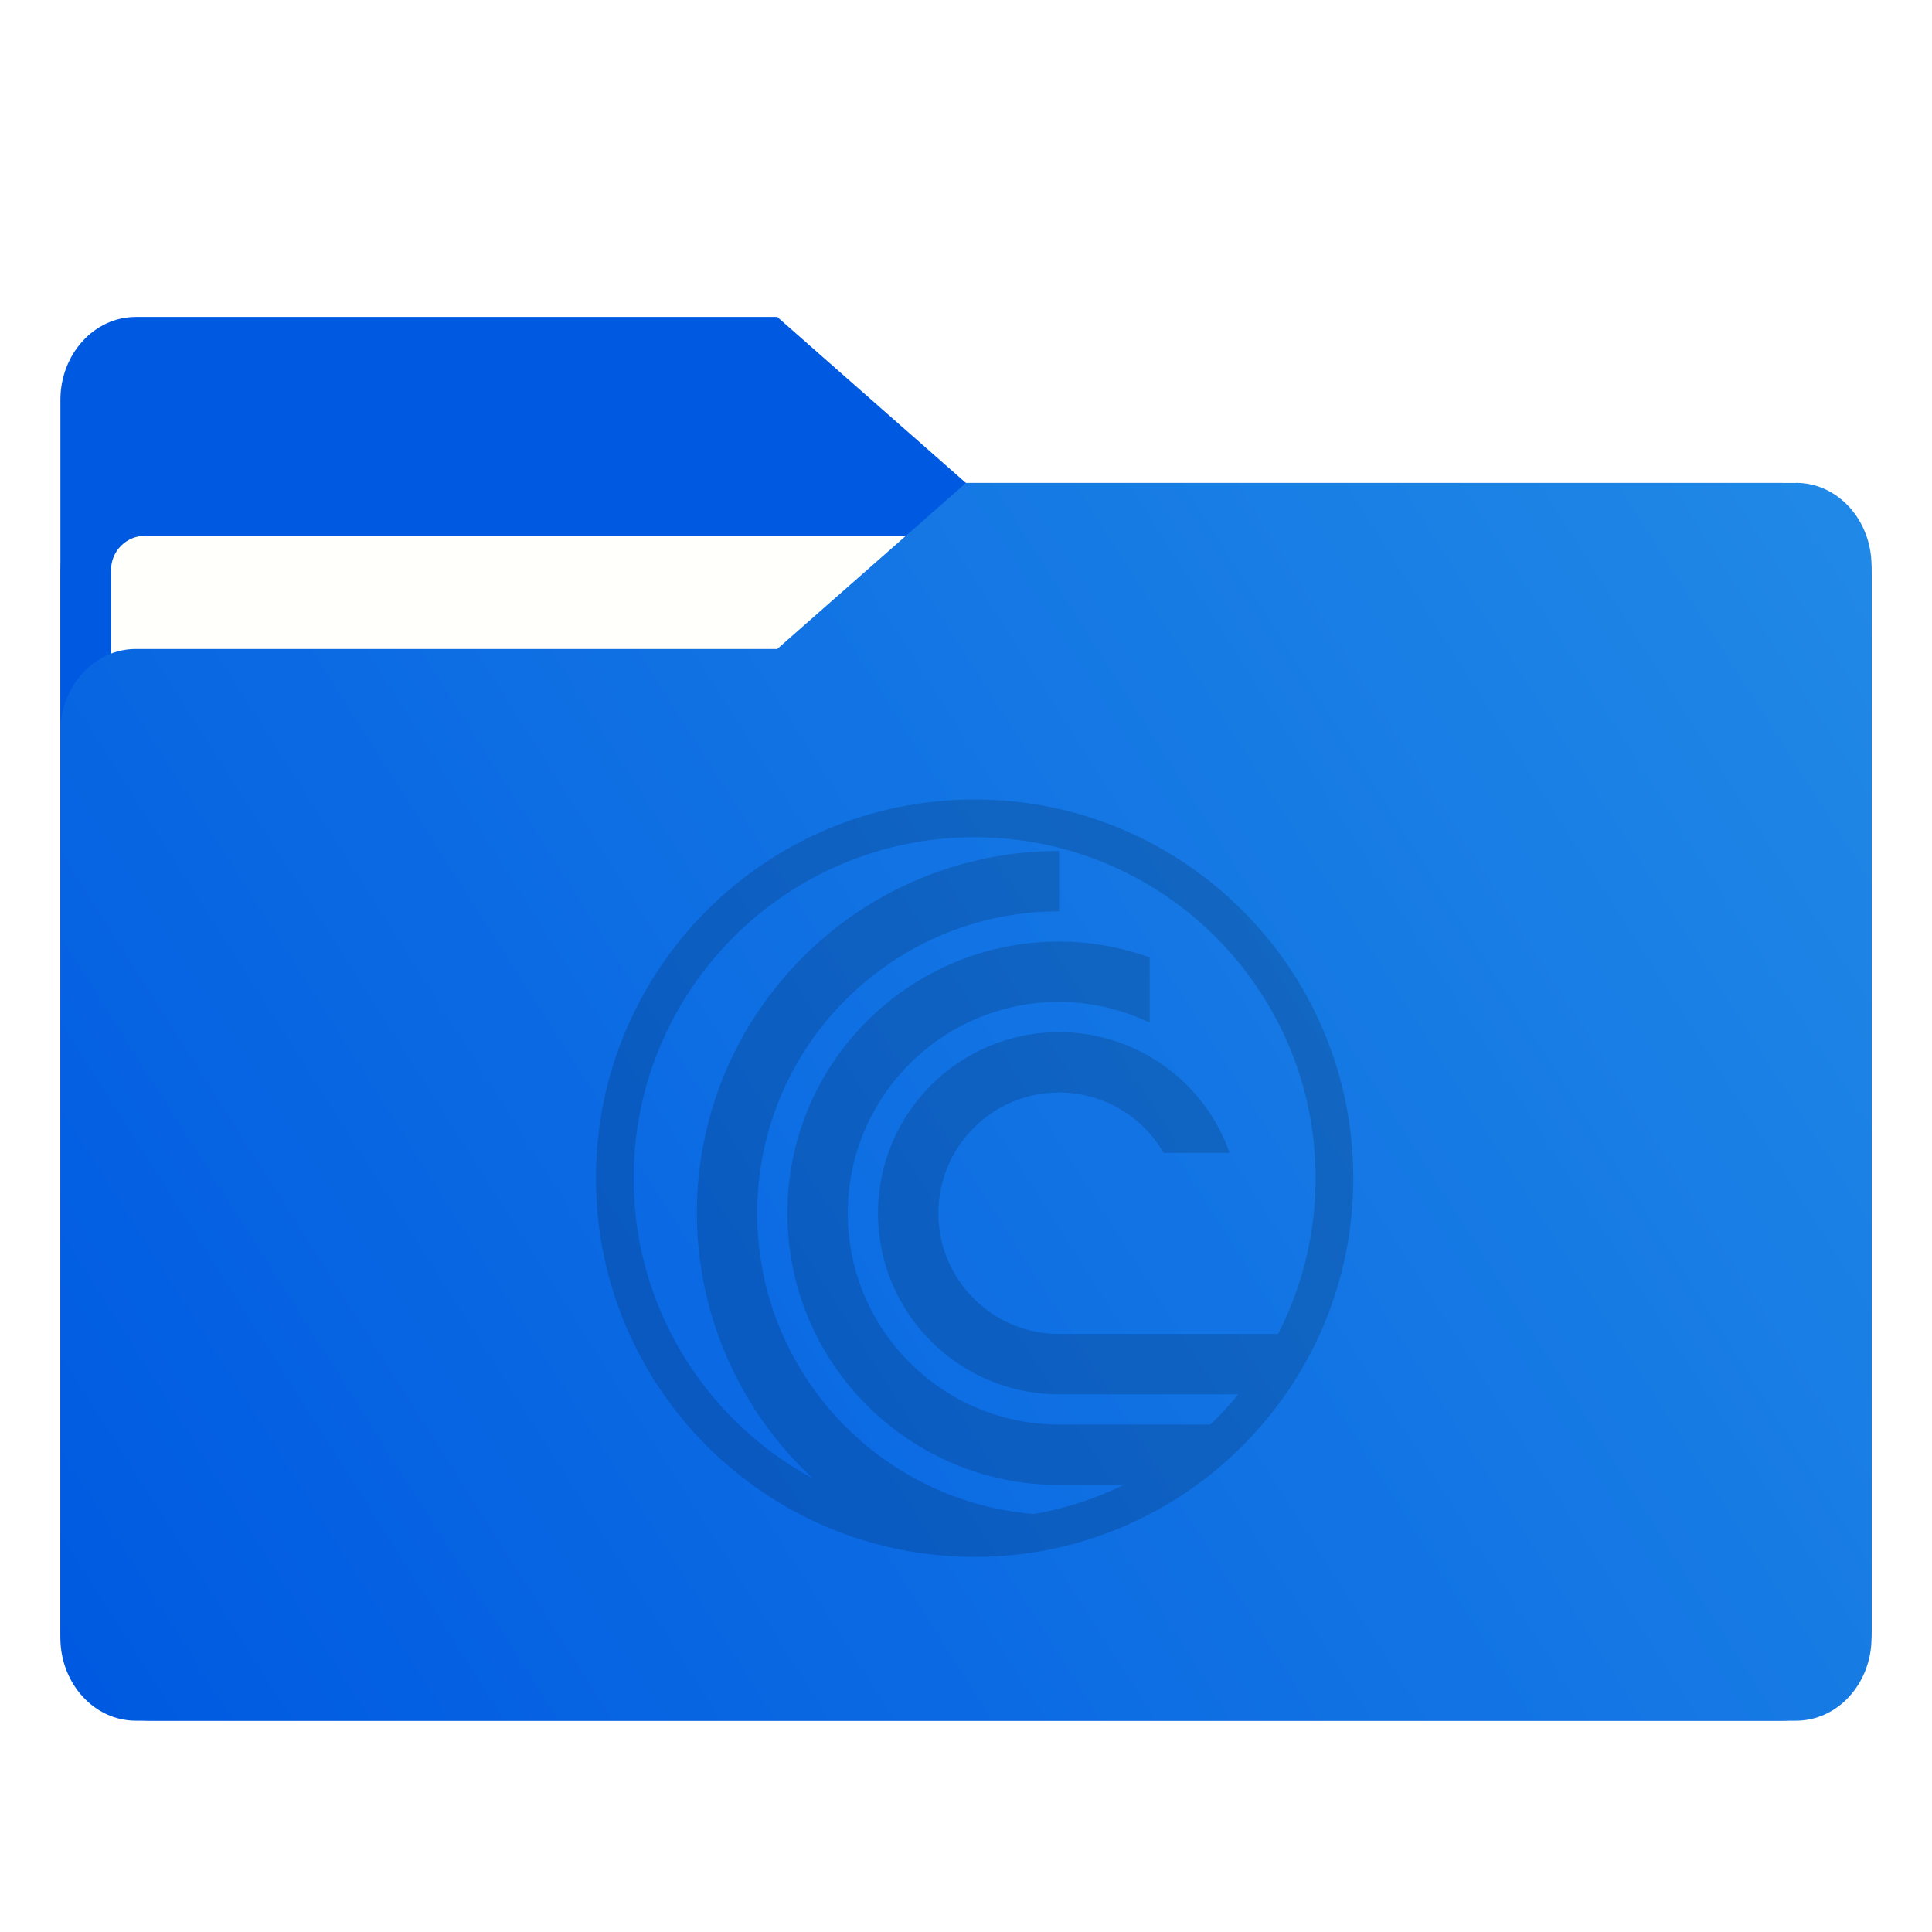
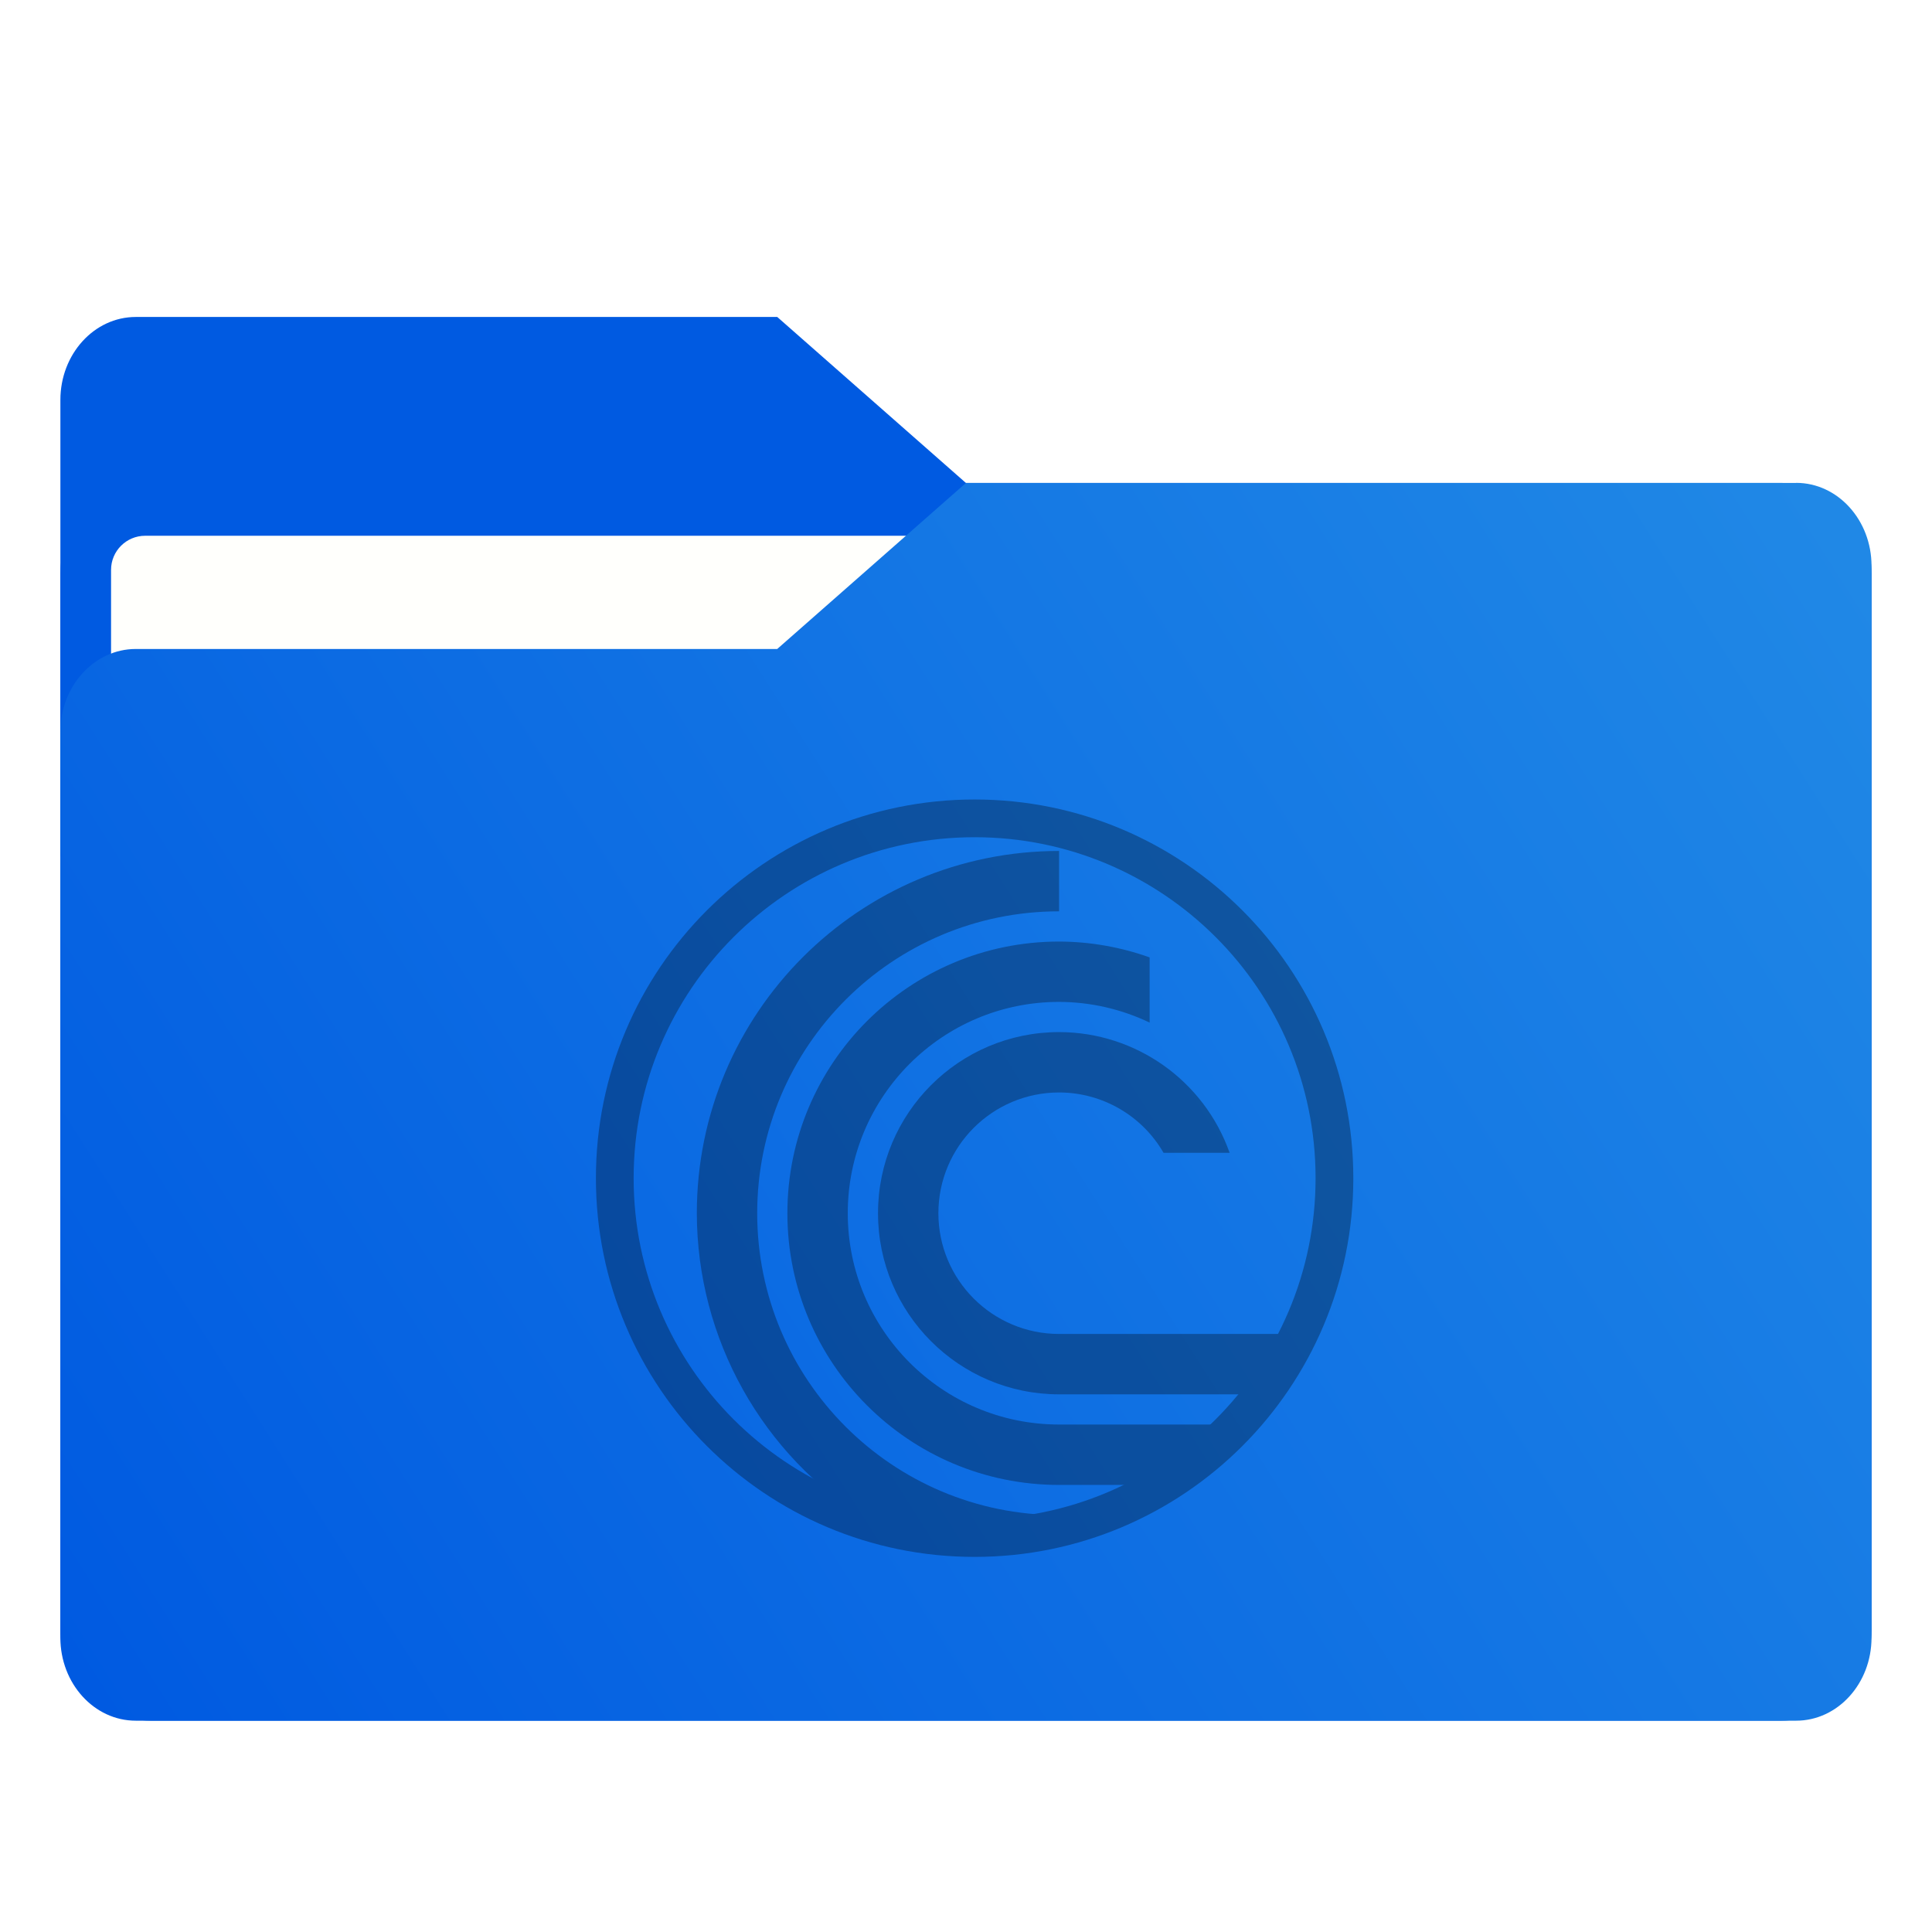
<svg xmlns="http://www.w3.org/2000/svg" xmlns:xlink="http://www.w3.org/1999/xlink" width="64" height="64" version="1.1" viewBox="0 0 16.933 16.933" id="svg56">
  <defs id="defs18">
    <linearGradient id="linearGradient1064" x1="-15.961" x2="-.301" y1="-43.254" y2="-54.196" gradientTransform="matrix(1 0 0 1.1 16.669 62.435)" gradientUnits="userSpaceOnUse">
      <stop stop-color="#005ae1" offset="0" id="stop2" />
      <stop stop-color="#228be6" offset="1" id="stop4" />
    </linearGradient>
    <linearGradient id="linearGradient992" x1="-16.14" x2="-1.07" y1="-55.616" y2="-44.835" gradientTransform="matrix(1 0 0 1.1 16.669 62.435)" gradientUnits="userSpaceOnUse">
      <stop stop-color="#005ae1" offset="0" id="stop7" />
      <stop stop-color="#228be6" offset="1" id="stop9" />
    </linearGradient>
    <linearGradient id="linearGradient1006" x1=".529" x2="16.217" y1="2.778" y2="14.872" gradientTransform="matrix(1,0,0,1.1,16.669,62.435)" gradientUnits="userSpaceOnUse">
      <stop stop-color="#005ae1" offset="0" id="stop12" />
      <stop stop-color="#228be6" offset="1" id="stop14" />
    </linearGradient>
    <linearGradient id="linearGradient939" x1="-16.14" x2="-1.07" y1="-55.616" y2="-44.835" gradientTransform="matrix(1,0,0,1.1,16.669,62.435)" gradientUnits="userSpaceOnUse" xlink:href="#linearGradient992" />
  </defs>
  <g fill="#5e4aa6" stroke-width=".265" id="g30">
    <circle cx="-330.35" cy="-328.38" r="0" id="circle22" />
    <circle cx="-312.11" cy="-326.25" r="0" id="circle24" />
    <circle cx="-306.02" cy="-333.07" r="0" id="circle26" />
    <circle cx="-308.84" cy="-326.01" r="0" id="circle28" />
  </g>
  <g transform="translate(.000295 -.00032978)" fill="#5e4aa6" stroke-width=".265" id="g42">
    <circle cx="-330.35" cy="-328.38" r="0" id="circle32" />
    <circle cx="-312.11" cy="-326.25" r="0" id="circle34" />
    <circle cx="-306.02" cy="-333.07" r="0" id="circle36" />
    <circle cx="-308.84" cy="-326.01" r="0" id="circle38" />
    <circle cx="-328.8" cy="-330.45" r="0" id="circle40" />
  </g>
  <g transform="translate(.000295 -.00032978)" id="g52">
    <g transform="matrix(1,0,0,1.1,16.669,63.956)" fill="url(#linearGradient939)" stroke-width=".661" id="g46">
      <path d="m-8.203-51.317h-7.937v-3.638c0-0.365 0.296-0.661 0.661-0.661h5.622l1.654 1.323z" fill="url(#linearGradient939)" id="path44" />
    </g>
    <rect x=".529" y="4.233" width="15.874" height="10.848" ry=".794" fill="url(#linearGradient1006)" id="rect48" />
    <rect x=".973" y="4.696" width="14.987" height="9.922" ry=".299" fill="#fffffc" id="rect50" />
  </g>
  <path d="m15.742 4.233h-7.276l-1.654 1.455h-5.622c-0.365 0-0.661 0.326-0.661 0.728v7.937c0 0.402 0.296 0.728 0.661 0.728h14.552c0.365 0 0.661-0.326 0.661-0.728v-9.393c0-0.402-0.296-0.728-0.661-0.728z" fill="url(#linearGradient1064)" stroke-width=".694" id="path54" />
-   <g transform="matrix(0.2645781,0,0,0.2645781,-0.2901605,1.526935)" opacity="0.15" id="g61">
+   <g transform="matrix(0.2645781,0,0,0.2645781,-0.2901605,1.526935)" opacity="0.30" id="g61">
    <g id="g57">
      <path d="m 42.894,40.418 a 11.92,11.92 0 0 0 0.971,-1.486 11.92,11.92 0 0 0 0.225,-0.514 h -7.908 a 4,4 0 0 1 -4,-4 4,4 0 0 1 4,-4 4,4 0 0 1 3.459,2 h 2.189 a 6,6 0 0 0 -5.648,-4 6,6 0 0 0 -6,6 6,6 0 0 0 6,6 z" id="path51" />
      <path d="m 39.565,43.418 a 11.92,11.92 0 0 0 0.336,-0.182 11.92,11.92 0 0 0 1.553,-1.209 11.92,11.92 0 0 0 0.562,-0.609 h -5.836 c -3.866,0 -7,-3.134 -7,-7 0,-3.866 3.134,-7 7,-7 1.038,0.003 2.063,0.237 3,0.686 v -2.16 c -0.963,-0.344 -1.977,-0.522 -3,-0.525 -4.971,0 -9,4.029 -9,9 0,4.971 4.029,9 9,9 z" id="path53" />
      <path d="m 29.886,44.619 a 11.92,11.92 0 0 0 0.57,0.195 11.92,11.92 0 0 0 1.941,0.322 11.92,11.92 0 0 0 1.969,0 11.92,11.92 0 0 0 1.941,-0.322 11.92,11.92 0 0 0 1.152,-0.396 h -1.279 a 10,10 0 0 1 -10,-10 10,10 0 0 1 10,-10 v -2 a 12,12 0 0 0 -12,12 12,12 0 0 0 5.705,10.201 z" id="path55" />
    </g>
    <path d="m 45.302,33.258 a 11.92,11.92 0 0 1 -23.84,0 11.92,11.92 0 0 1 23.84,0 z" fill="none" stroke="#000000" stroke-width="1.25" id="path59" />
  </g>
</svg>
